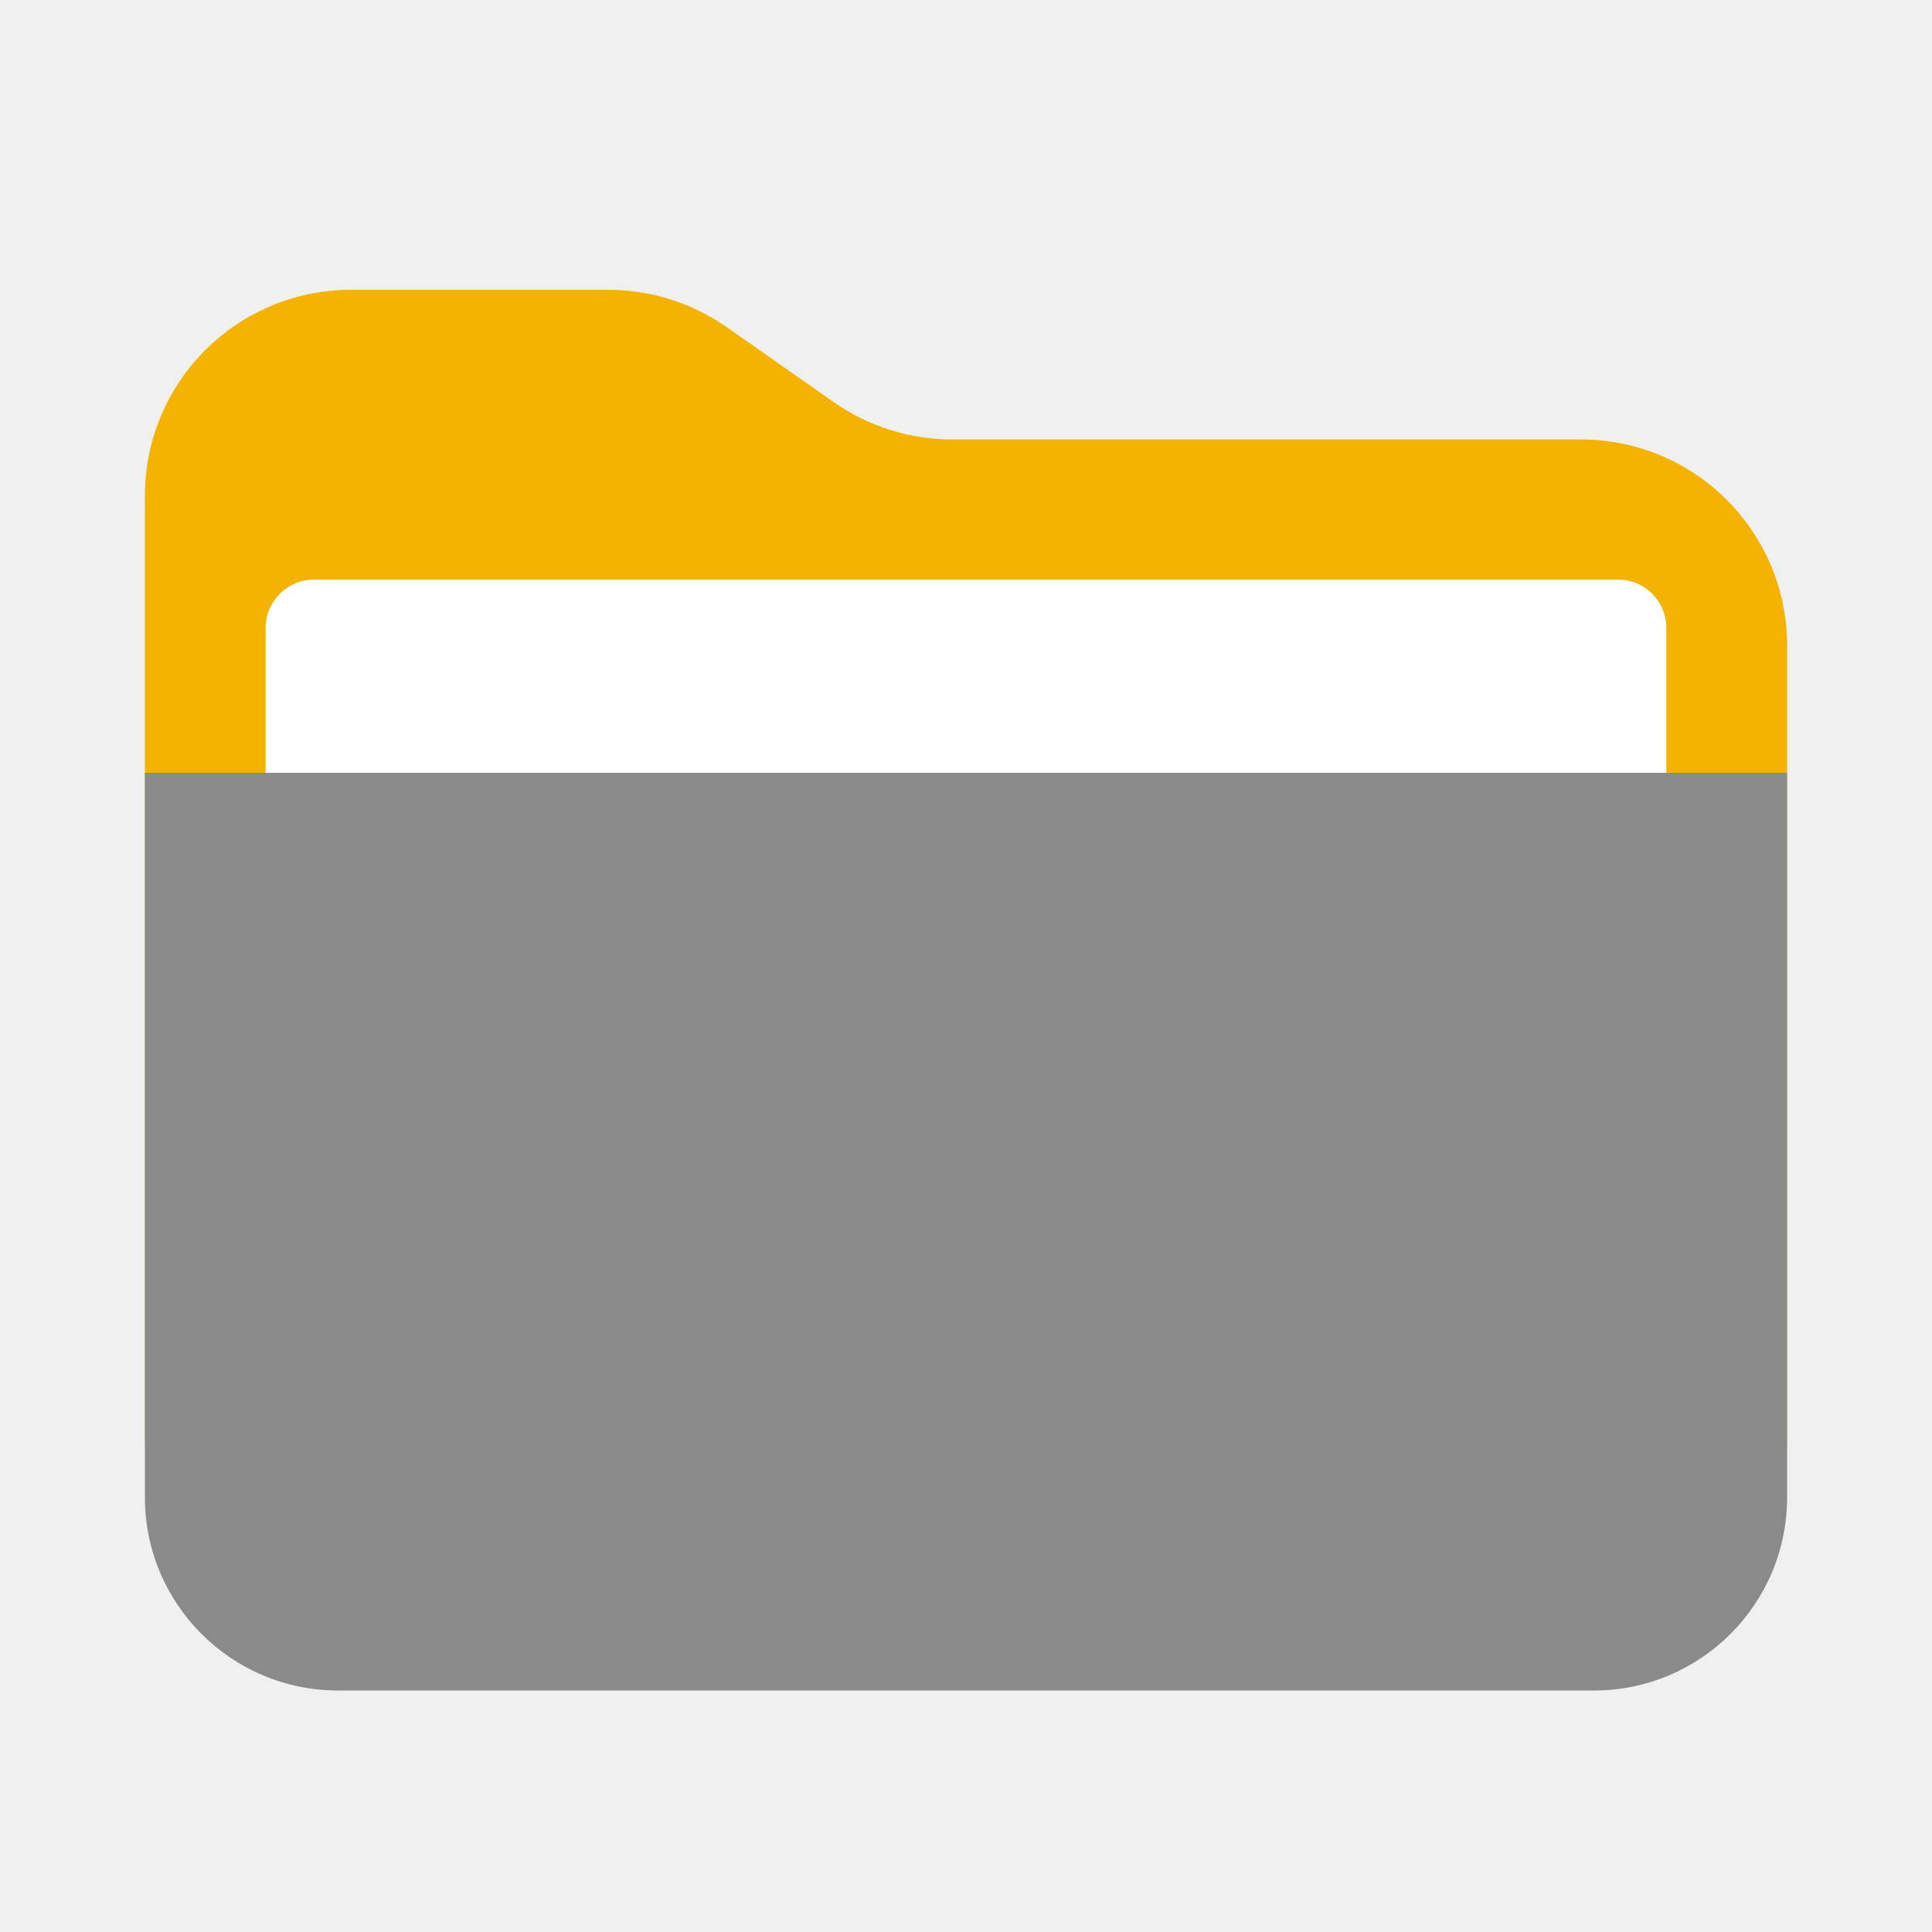
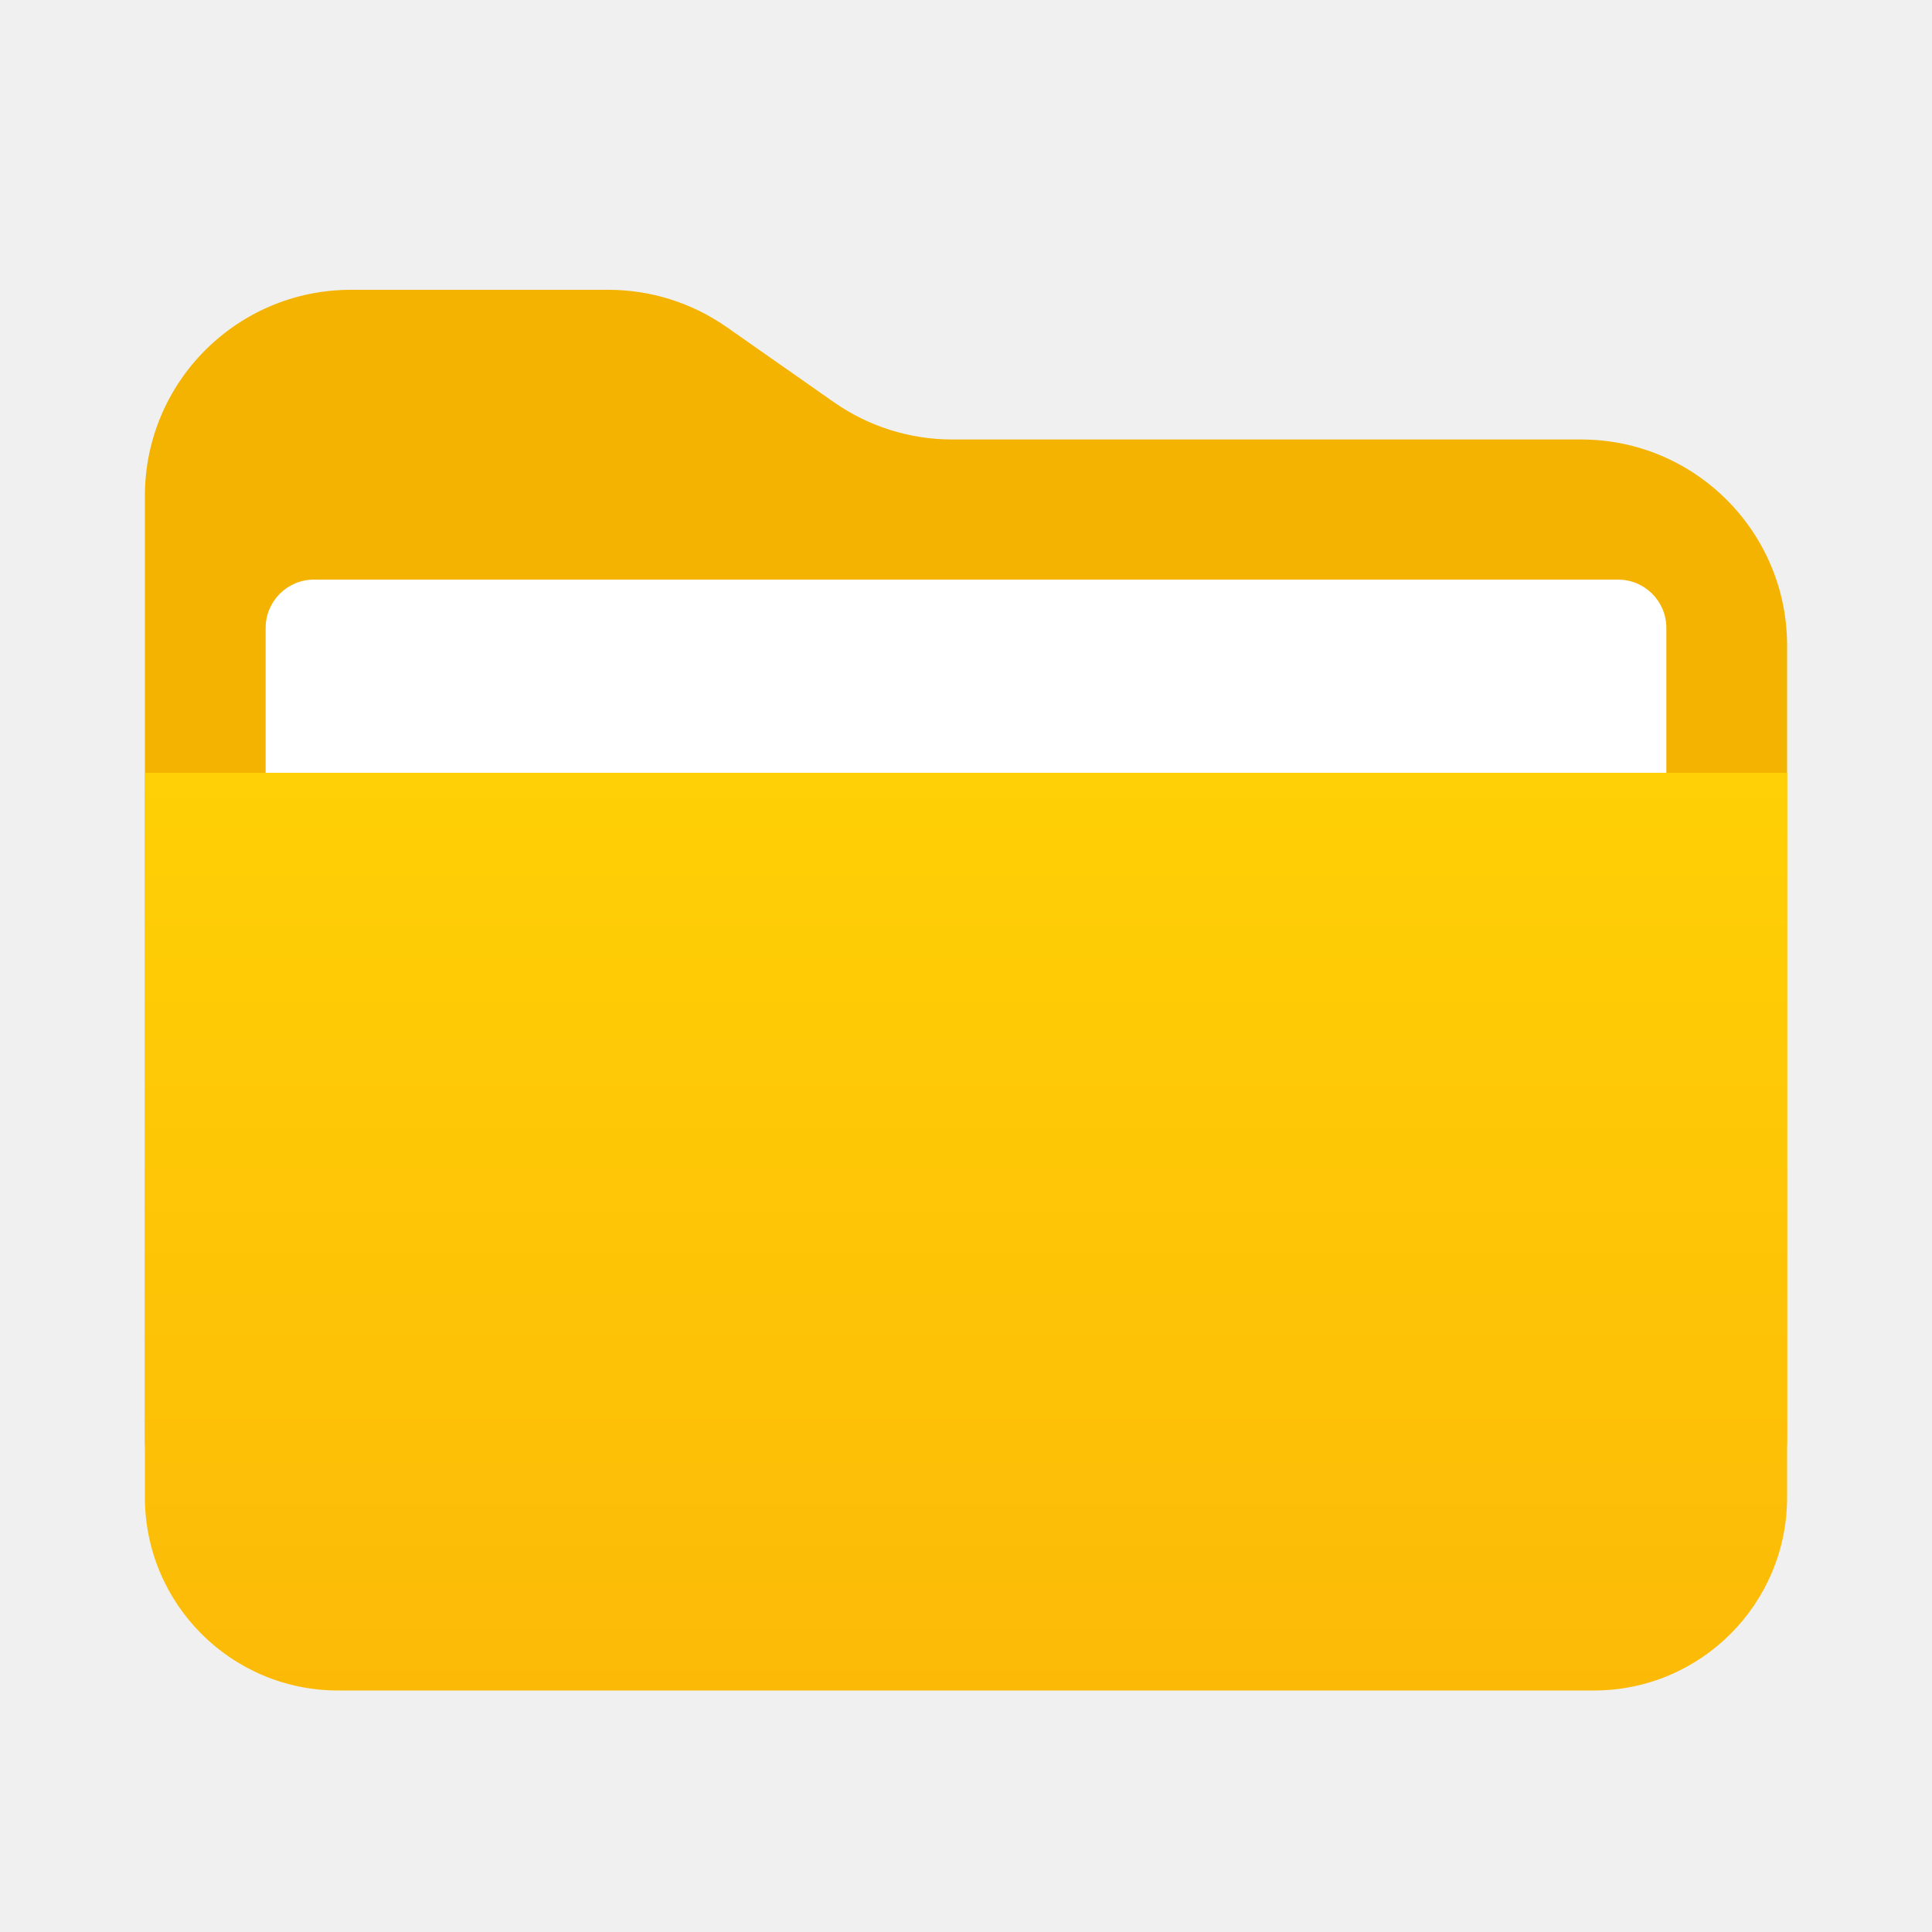
<svg xmlns="http://www.w3.org/2000/svg" viewBox="0 0 40 40">
+   <defs>
+     <linearGradient id="g" x1="0" y1="0" x2="0" y2="1">
+       <stop offset="0" stop-color="#FFD005" />
+       <stop offset="1" stop-color="#FCBA07" />
+     </linearGradient>
+   </defs>
  <path d="M7.267,6L12.596,6C13.471,6 14.325,6.269 15.043,6.771L17.266,8.328C17.983,8.83 18.837,9.099 19.713,9.099H32.733C35.09,9.099 37,11.01 37,13.366V29.733C37,32.09 35.09,34 32.733,34H7.267C4.91,34 3,32.09 3,29.733L3,10.267C3,7.91 4.91,6 7.267,6Z" fill="#F3B300" fill-opacity="1.0" />
-   <path d="M3,16H37V31C37,33.209 35.209,35 33,35H7C4.791,35 3,33.209 3,31V16Z" fill="#8a8a8a" fill-opacity="1" />
+   <path d="M3,16H37V31C37,33.209 35.209,35 33,35H7C4.791,35 3,33.209 3,31V16Z" fill="url(#g)" fill-opacity="1" />
  <path d="M6.5,12H33.5C34.052,12 34.5,12.448 34.5,13V16H5.5V13C5.5,12.448 5.948,12 6.5,12Z" fill="#FFFFFF" fill-opacity="1.0" />
</svg>
